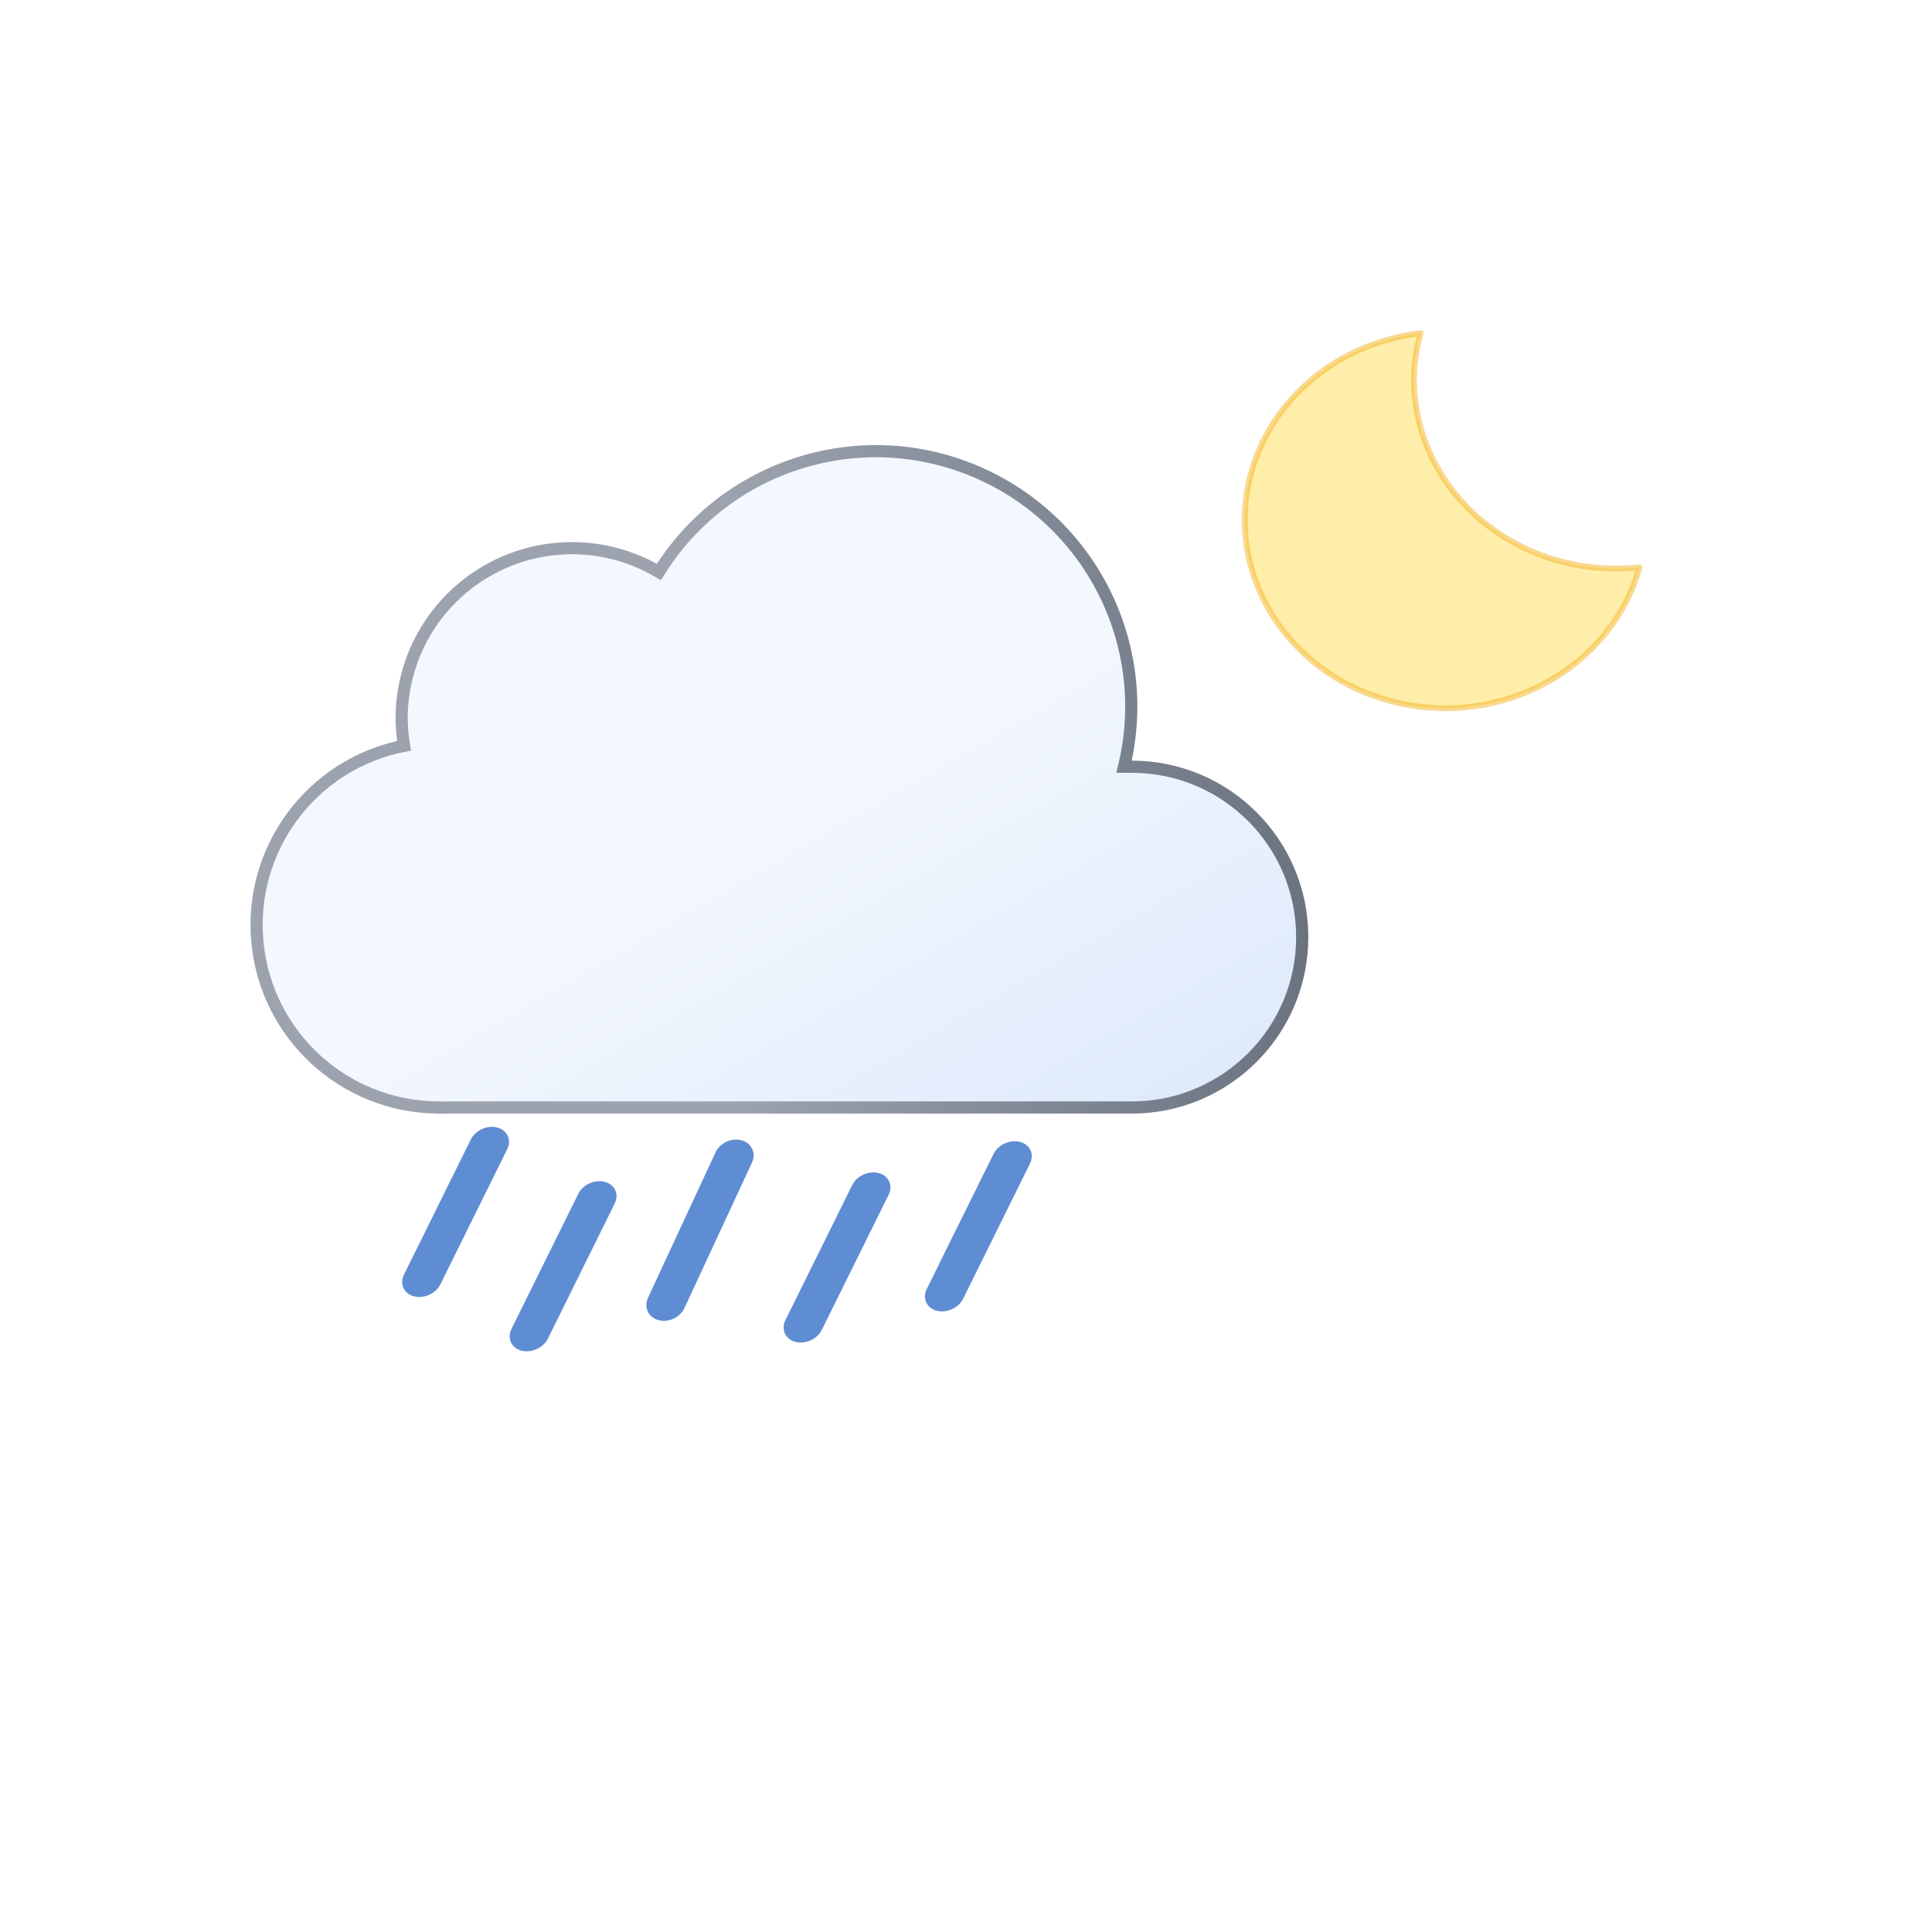
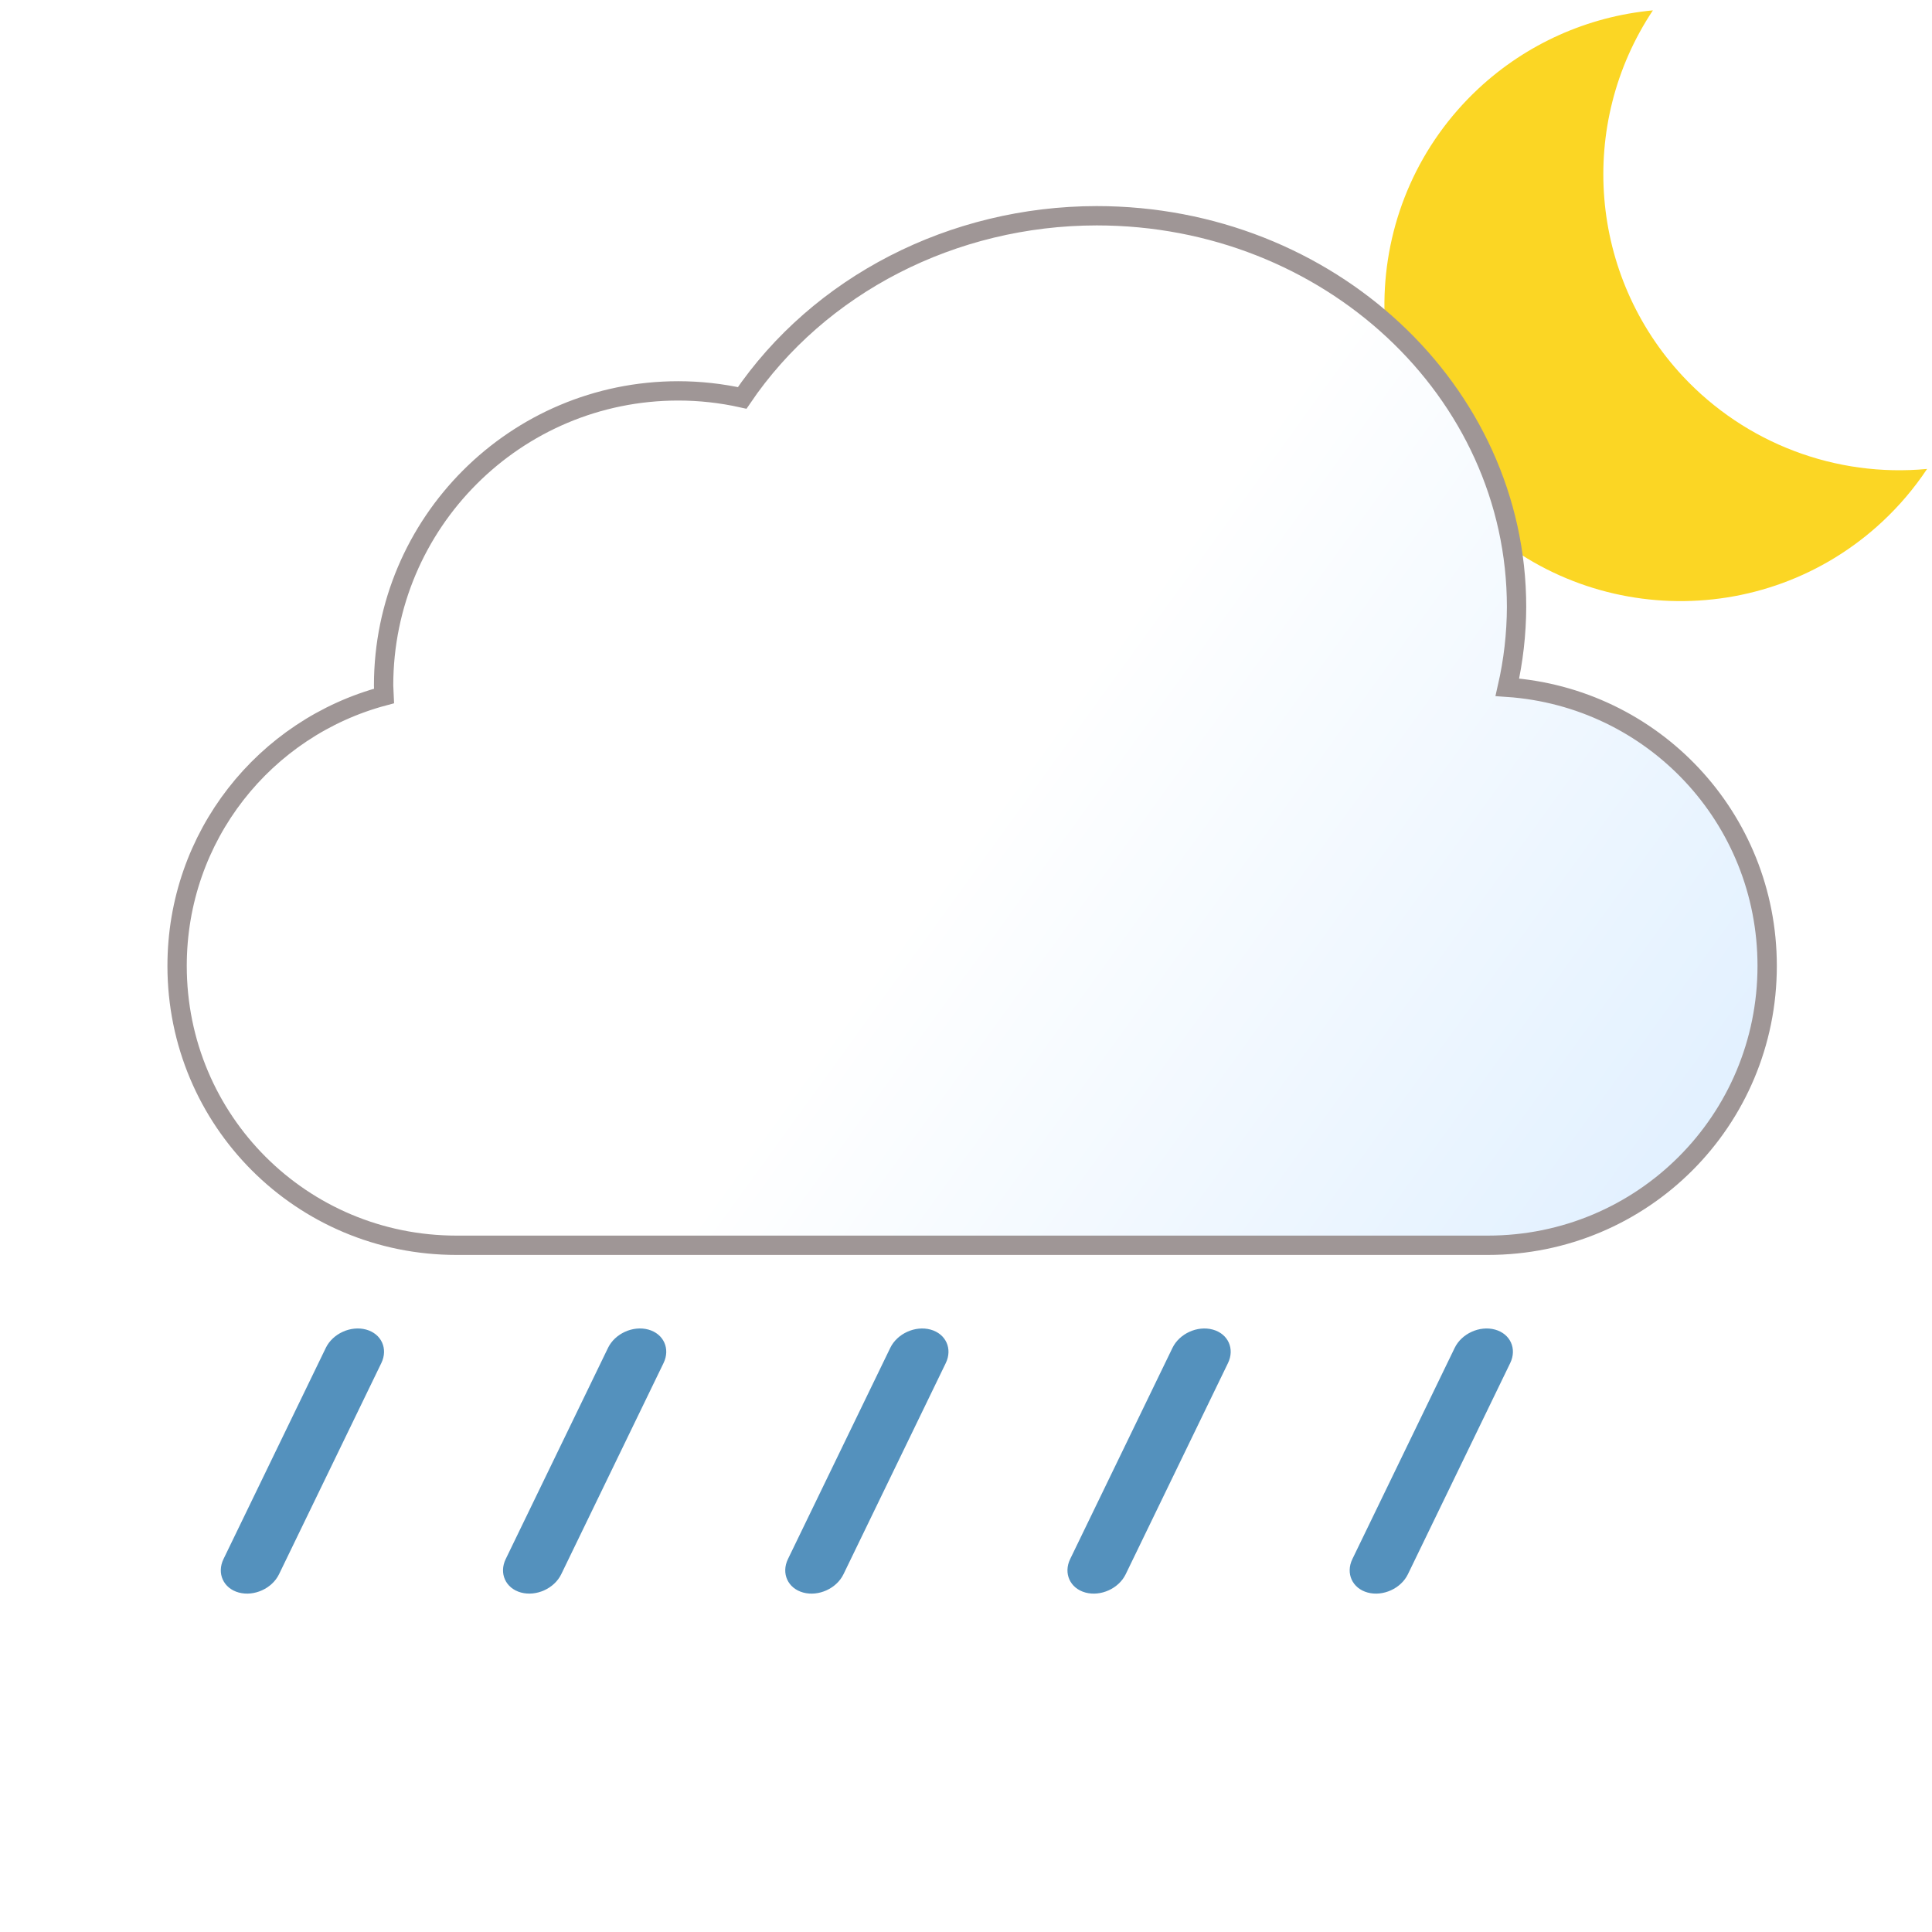
- <svg xmlns="http://www.w3.org/2000/svg" xmlns:xlink="http://www.w3.org/1999/xlink" viewBox="0 0 79.374 79.374" version="1.1" id="svg22" width="300" height="300">
-   <defs id="defs16">
-     <linearGradient id="a" x1="40.76" y1="23" x2="50.83" y2="40.46" gradientUnits="userSpaceOnUse">
-       <stop offset="0" stop-color="#9ca3af" id="stop2" />
-       <stop offset="0.45" stop-color="#9ca3af" id="stop4" />
-       <stop offset="1" stop-color="#6b7280" id="stop6" />
+ <svg xmlns="http://www.w3.org/2000/svg" xmlns:xlink="http://www.w3.org/1999/xlink" id="svg8" version="1.1" viewBox="0 0 79.375 79.375" height="300" width="300">
+   <defs id="defs2">
+     <linearGradient xlink:href="#linearGradient840-7" id="linearGradient842-2" x1="71.641" y1="50.063" x2="43.17" y2="29.45" gradientUnits="userSpaceOnUse" gradientTransform="translate(0.03938174,0.1110137)" />
+     <linearGradient id="linearGradient840-7">
+       <stop style="stop-color:#dfefff;stop-opacity:1" offset="0" id="stop836-0" />
+       <stop style="stop-color:#ffffff;stop-opacity:1" offset="1" id="stop838-9" />
    </linearGradient>
-     <linearGradient id="b" x1="22.56" y1="21.96" x2="39.2" y2="50.8" gradientUnits="userSpaceOnUse">
-       <stop offset="0" stop-color="#f3f7fe" id="stop9" />
-       <stop offset="0.45" stop-color="#f3f7fe" id="stop11" />
-       <stop offset="1" stop-color="#deeafb" id="stop13" />
-     </linearGradient>
-     <linearGradient xlink:href="#a" id="linearGradient841" x1="10.289" y1="32.022" x2="53.75" y2="32.022" gradientUnits="userSpaceOnUse" />
+     <linearGradient xlink:href="#linearGradient840-7" id="linearGradient8265" gradientUnits="userSpaceOnUse" gradientTransform="translate(0.03938165,0.1110087)" x1="71.641" y1="50.063" x2="43.17" y2="29.45" />
  </defs>
-   <path d="m 46.5,31.5 h -0.32 a 10.49,10.49 0 0 0 -19.11,-8 7,7 0 0 0 -10.57,6 7.21,7.21 0 0 0 0.1,1.14 7.5,7.5 0 0 0 1.4,14.86 4.19,4.19 0 0 0 0.5,0 v 0 h 28 a 7,7 0 0 0 0,-14 z" stroke="#e6effc" stroke-miterlimit="10" stroke-width="0.5" fill="url(#b)" id="path20" style="stroke:url(#linearGradient841)" />
-   <rect style="fill:#5f8dd3;stroke-width:0.152" id="rect400-3-0-2" width="8.142" height="1.554" x="37.147" y="-48.738" ry="0.777" transform="matrix(-0.4212304,0.9069537,-0.961624,-0.2743708,0,0)" />
-   <rect style="fill:#5f8dd3;stroke-width:0.147" id="rect400-3-0-2-1" width="7.735" height="1.548" x="40.241" y="-40.397" ry="0.774" transform="matrix(-0.4433532,0.896347,-0.9659346,-0.2587862,0,0)" />
-   <rect style="fill:#5f8dd3;stroke-width:0.147" id="rect400-3-0-2-1-1" width="7.735" height="1.548" x="41.273" y="-45.443" ry="0.774" transform="matrix(-0.4433532,0.896347,-0.9659346,-0.2587862,0,0)" />
-   <rect style="fill:#5f8dd3;stroke-width:0.147" id="rect400-3-0-2-8" width="7.735" height="1.548" x="35.155" y="-60.297" ry="0.774" transform="matrix(-0.4433532,0.896347,-0.9659346,-0.2587862,0,0)" />
-   <rect style="fill:#5f8dd3;stroke-width:0.147" id="rect400-3-0-2-7" width="7.735" height="1.548" x="37.948" y="-55.568" ry="0.774" transform="matrix(-0.4433532,0.896347,-0.9659346,-0.2587862,0,0)" />
-   <path fill="url(#a)" stroke="#72b9d5" stroke-linecap="round" stroke-linejoin="round" stroke-width="0.241" d="m 66.441,23.356 a 8.291,7.78 0 0 1 -8.351,-7.729 8.107,7.607 0 0 1 0.274,-1.938 8.241,7.733 0 1 0 8.993,9.62 c -0.304,0.028 -0.607,0.047 -0.916,0.047 z" id="path28509" style="fill:#ffeeaa;stroke:#f2b21d;stroke-opacity:0.486" />
+   <path id="path2142-2-6" style="fill:#fbd624;fill-opacity:1;stroke:none;stroke-width:0.721;stroke-opacity:1" d="M 67.908,0.426 A 12.165,12.165 0 0 0 60.741,3.64 12.165,12.165 0 0 0 60.15,20.833 12.165,12.165 0 0 0 77.343,21.424 12.165,12.165 0 0 0 79.173,19.266 12.165,12.165 0 0 1 69.142,15.462 12.165,12.165 0 0 1 67.908,0.426 Z" />
+   <path id="path14-7-5-36-7" style="fill:url(#linearGradient8265);fill-opacity:1;stroke:#9f9696;stroke-width:0.794;stroke-miterlimit:4;stroke-dasharray:none;stroke-opacity:1" d="m 45.058,8.864 a 17.249,16.073 0 0 0 -14.566,7.484 12.104,12.104 0 0 0 -2.628,-0.289 12.104,12.104 0 0 0 -12.104,12.104 12.104,12.104 0 0 0 0.016,0.431 c -4.906,1.305 -8.5,5.761 -8.5,11.089 0,6.359 5.119,11.478 11.478,11.478 h 42.371 c 6.359,0 11.478,-5.119 11.478,-11.478 0,-6.088 -4.693,-11.036 -10.674,-11.447 A 17.249,16.073 0 0 0 62.307,24.937 17.249,16.073 0 0 0 45.058,8.864 Z" />
+   <rect transform="matrix(-0.4359864,0.8999532,-0.9645656,-0.2638432,0,0)" ry="1.182" y="-71.02" x="40.223" height="2.365" width="12.004" id="rect400-3" style="fill:#5491bd;fill-opacity:1;stroke-width:0.227" />
+   <rect transform="matrix(-0.4359864,0.8999532,-0.9645656,-0.2638432,0,0)" ry="1.182" y="-49.791" x="46.446" height="2.365" width="12.004" id="rect400-3-0-2" style="fill:#5491bd;fill-opacity:1;stroke-width:0.227" />
+   <rect transform="matrix(-0.4359864,0.8999532,-0.9645656,-0.2638432,0,0)" ry="1.182" y="-60.406" x="43.335" height="2.365" width="12.004" id="rect400-3-0-2-3" style="fill:#5491bd;fill-opacity:1;stroke-width:0.227" />
+   <rect transform="matrix(-0.4359864,0.8999532,-0.9645656,-0.2638432,0,0)" ry="1.182" y="-39.177" x="49.558" height="2.365" width="12.004" id="rect400-3-0-2-1" style="fill:#5491bd;fill-opacity:1;stroke-width:0.227" />
+   <rect transform="matrix(-0.4359864,0.8999532,-0.9645656,-0.2638432,0,0)" ry="1.182" y="-81.634" x="37.111" height="2.365" width="12.004" id="rect400-3-0-2-7" style="fill:#5491bd;fill-opacity:1;stroke-width:0.227" />
</svg>
